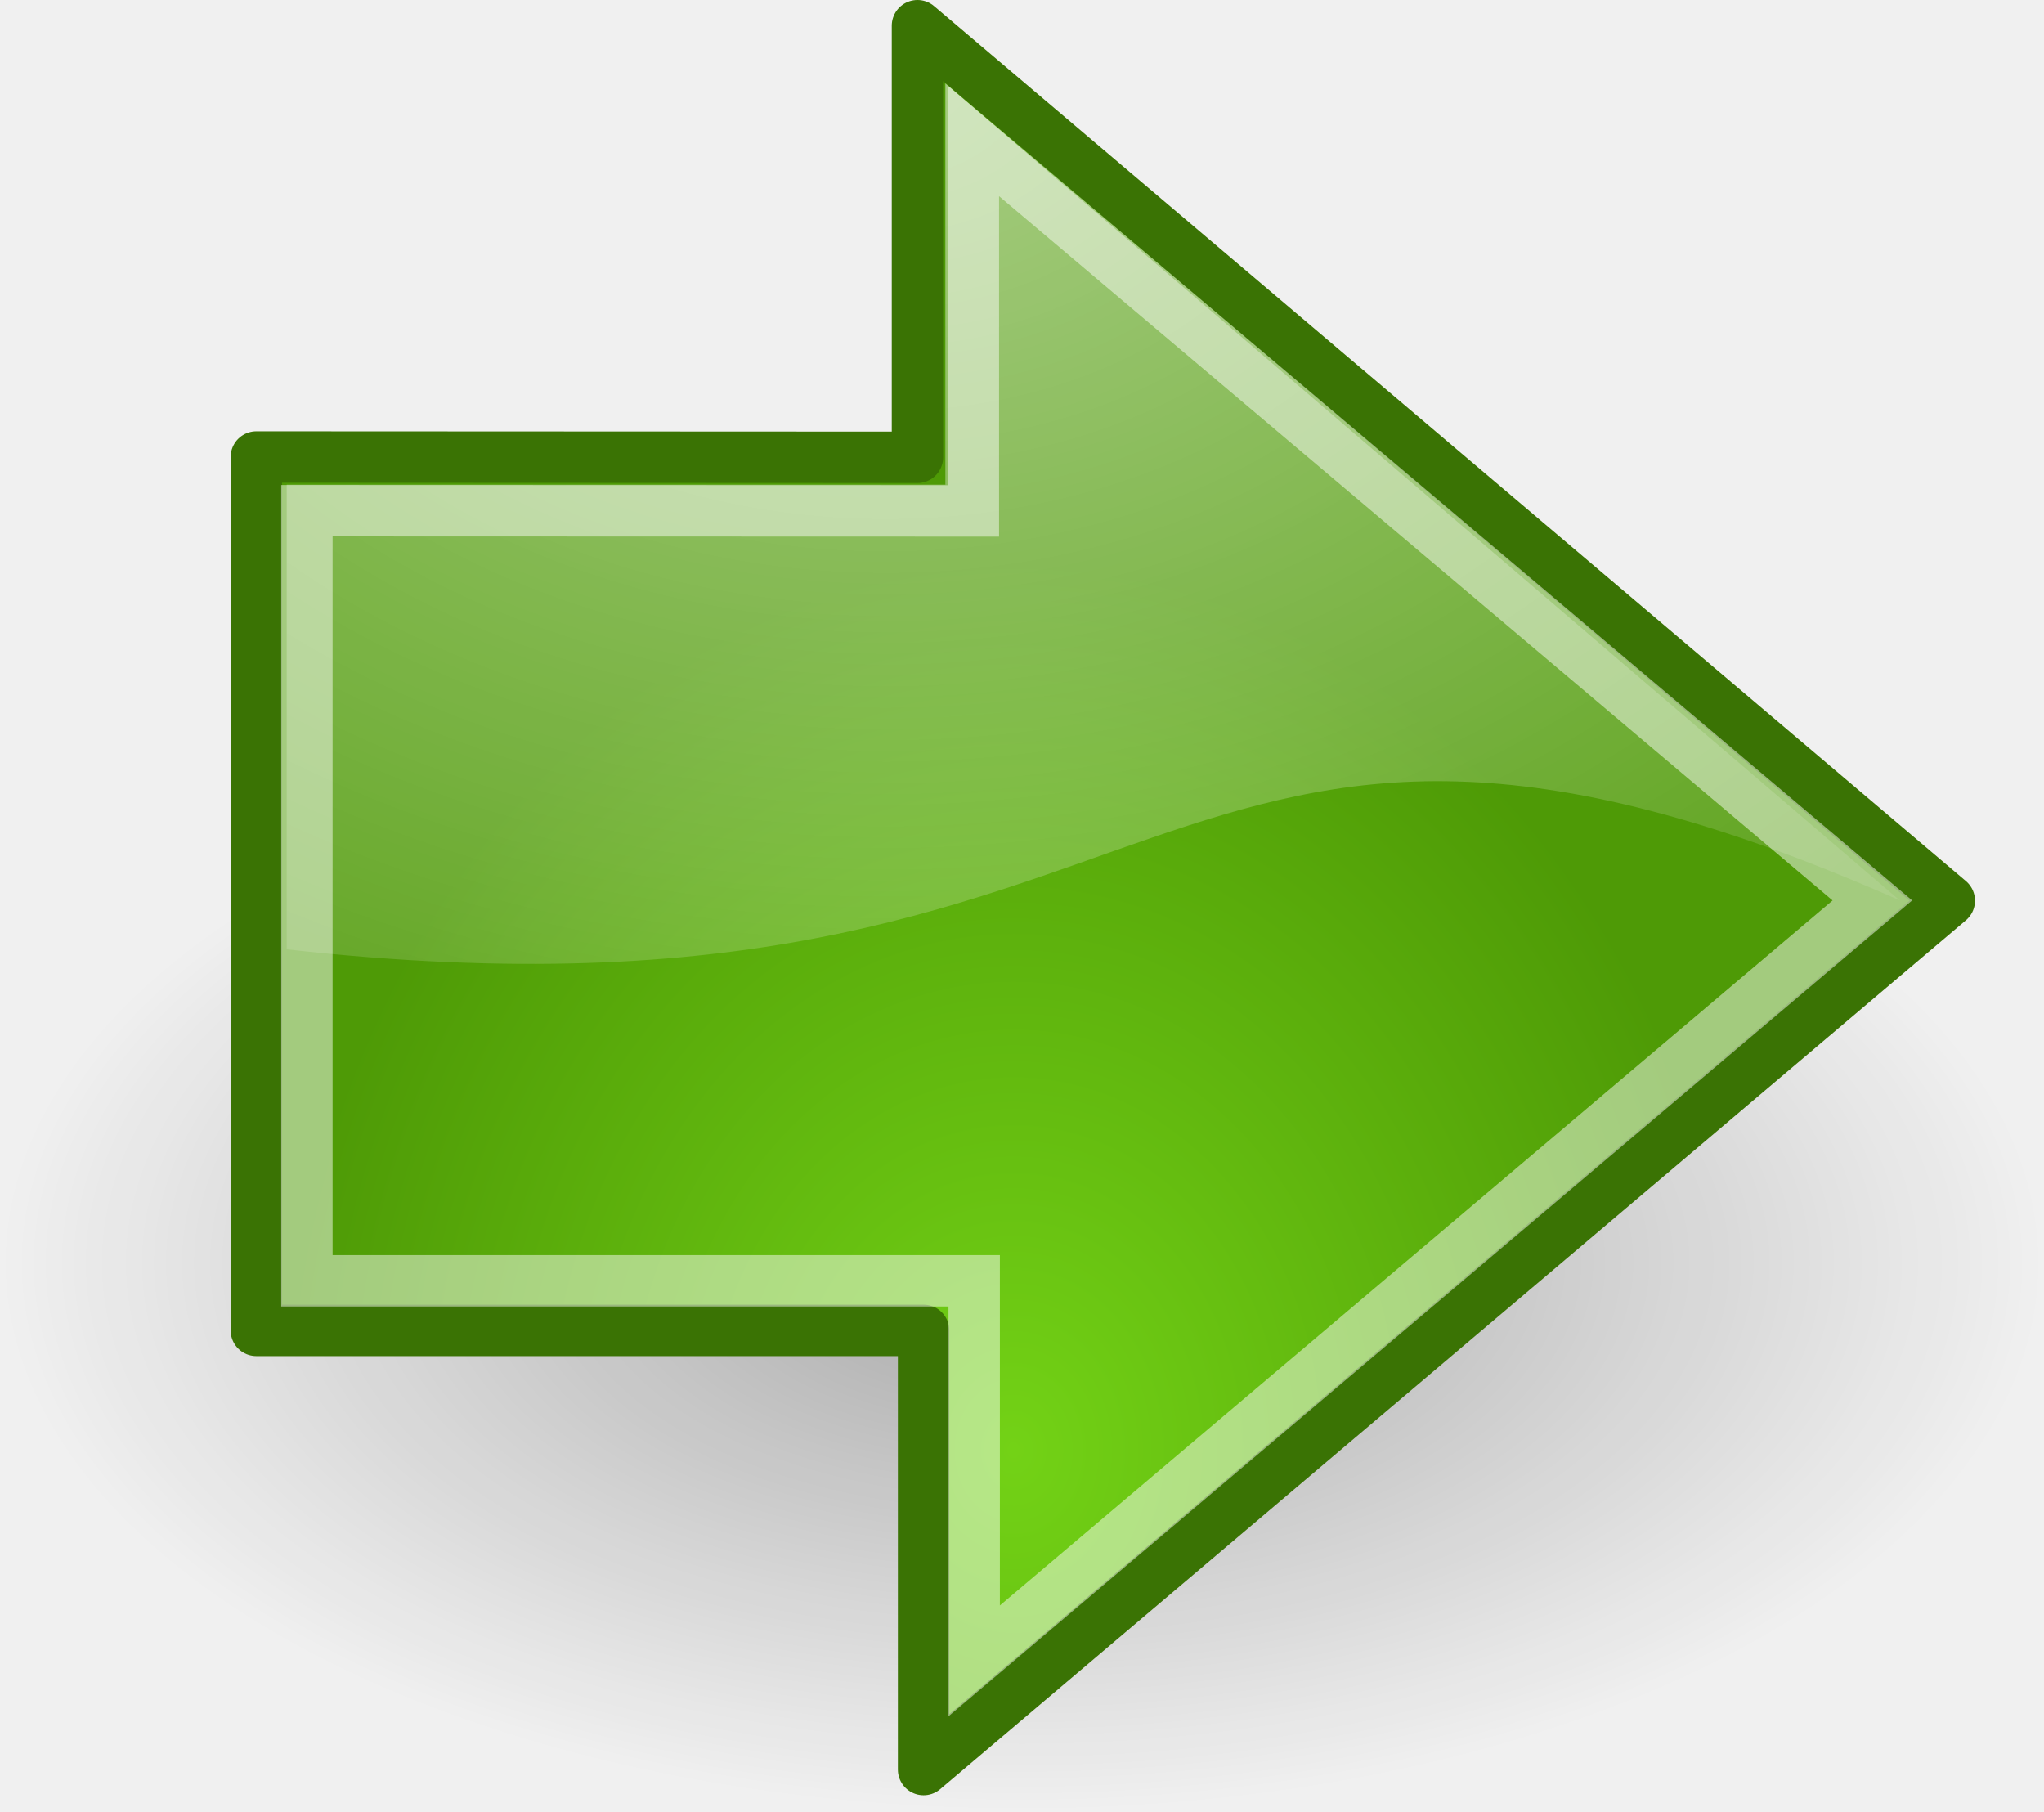
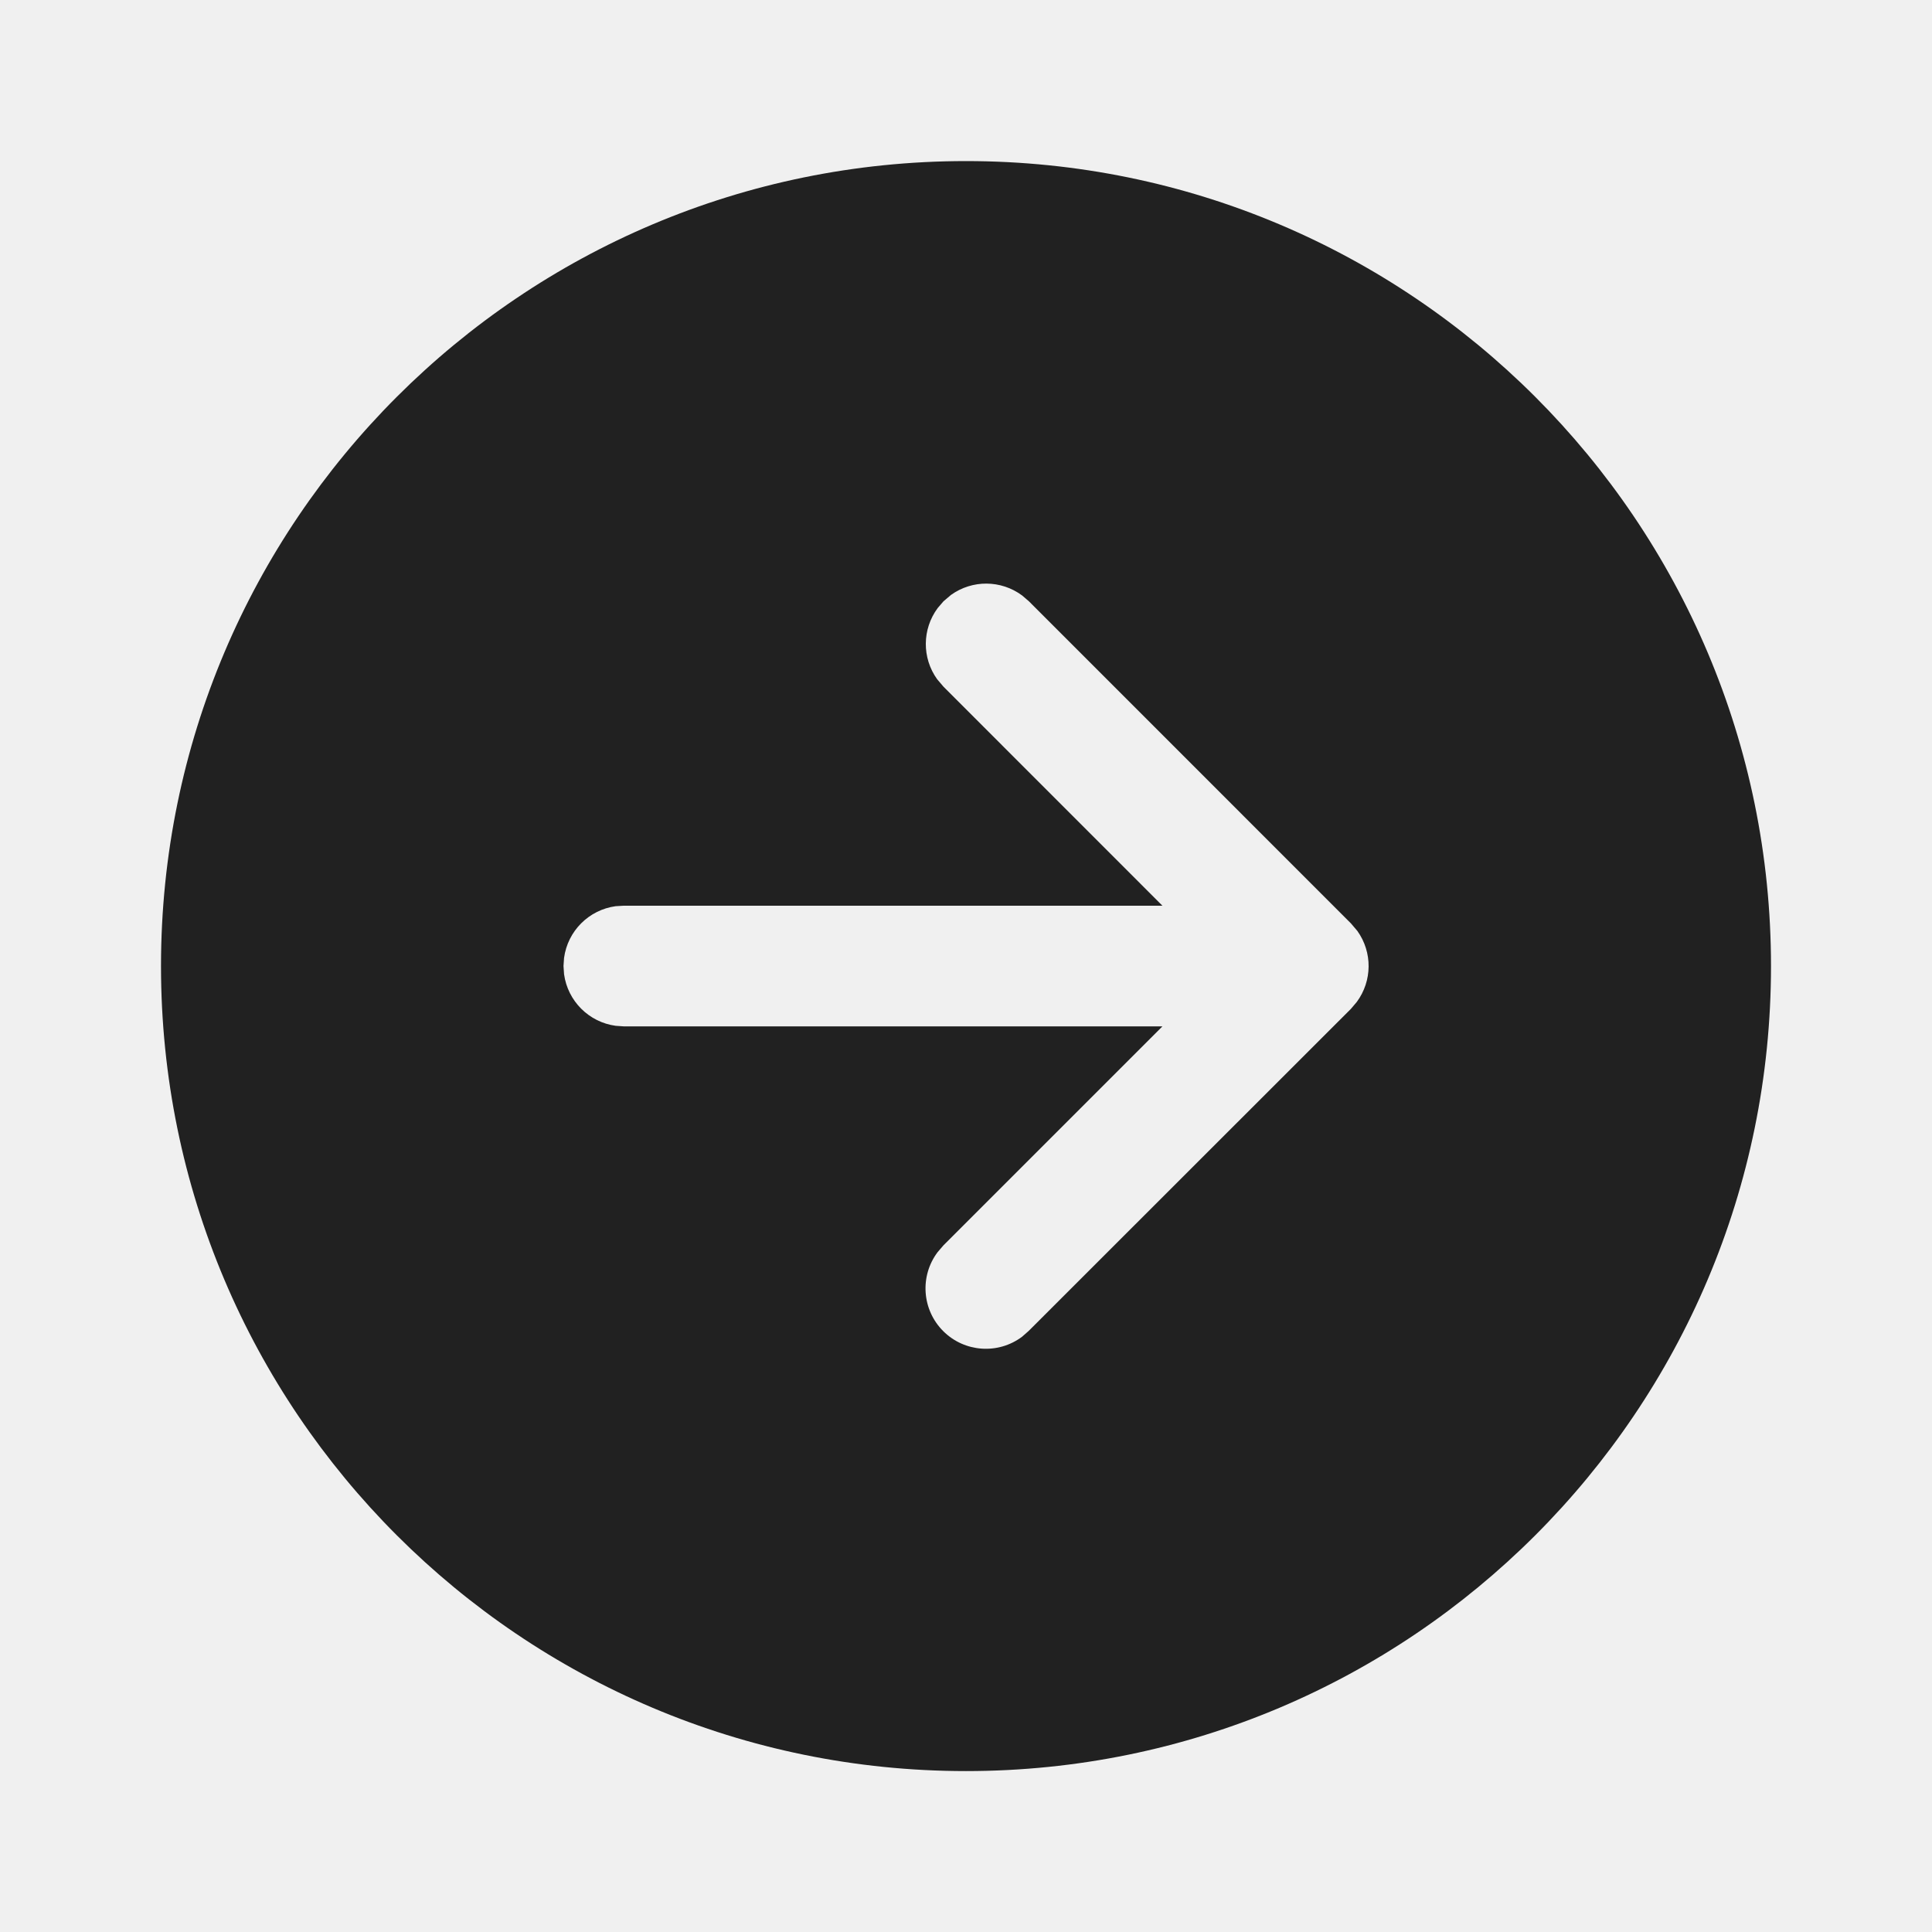
- <svg xmlns="http://www.w3.org/2000/svg" height="35.245" width="39.775">
-   <radialGradient id="a" cx="19.701" cy="2.897" gradientTransform="matrix(2.046729 0 0 1.55761 -19.51799 3.452086)" gradientUnits="userSpaceOnUse" r="17.171">
-     <stop offset="0" stop-color="#fff" />
-     <stop offset="1" stop-color="#fff" stop-opacity="0" />
-   </radialGradient>
-   <radialGradient id="b" cx="24.837" cy="36.421" gradientTransform="matrix(1 0 0 .536723 0 16.87306)" gradientUnits="userSpaceOnUse" r="15.645">
-     <stop offset="0" />
-     <stop offset="1" stop-opacity="0" />
-   </radialGradient>
-   <radialGradient id="c" cx="22.292" cy="32.798" gradientTransform="matrix(.843022 0 0 1.020168 4.499298 1.381992)" gradientUnits="userSpaceOnUse" r="16.956">
-     <stop offset="0" stop-color="#73d216" />
-     <stop offset="1" stop-color="#4e9a06" />
-   </radialGradient>
-   <g fill-rule="evenodd" transform="translate(-3.56586 -6.625175)">
-     <path d="m40.482 36.421a15.645 8.397 0 1 1 -31.289 0 15.645 8.397 0 1 1 31.289 0z" fill="url(#b)" opacity=".299" transform="matrix(1.271186 0 0 1.271186 -8.119376 -15.10179)" />
-     <path d="m8.554 15.517v16.994h12.984v8.545l19.96-16.906-20.079-17.025v8.398z" fill="url(#c)" stroke="#3a7304" stroke-linecap="round" stroke-linejoin="round" stroke-miterlimit="10" />
-     <path d="m21.962 8.249v7.806h-12.817v9.041c17.75 2 16.634-7.455 31.384-.955z" fill="url(#a)" opacity=".508" />
-   </g>
-   <path d="m5.972 9.937v14.984h12.985v7.395l17.478-14.796-17.494-14.78v7.201z" fill="none" opacity=".481" stroke="#fff" stroke-miterlimit="10" />
+ <svg xmlns="http://www.w3.org/2000/svg" width="24" height="24" fill="none" viewBox="0 0 24 24">
+   <path d="M12 2.001c5.524 0 10 4.477 10 10s-4.476 10-10 10c-5.522 0-10-4.477-10-10s4.478-10 10-10Zm.781 5.469-.084-.073a.75.75 0 0 0-.883-.007l-.094.08-.072.084a.75.75 0 0 0-.007.883l.08.094 2.719 2.72H7.75l-.102.006a.75.75 0 0 0-.641.642L7 12l.007.102a.75.75 0 0 0 .641.641l.102.007h6.69l-2.72 2.72-.073.085a.75.75 0 0 0 1.05 1.05l.083-.073 4.002-4 .072-.085a.75.75 0 0 0 .008-.882l-.08-.094-4-4.001-.085-.073.084.073Z" fill="#212121" />
</svg>
